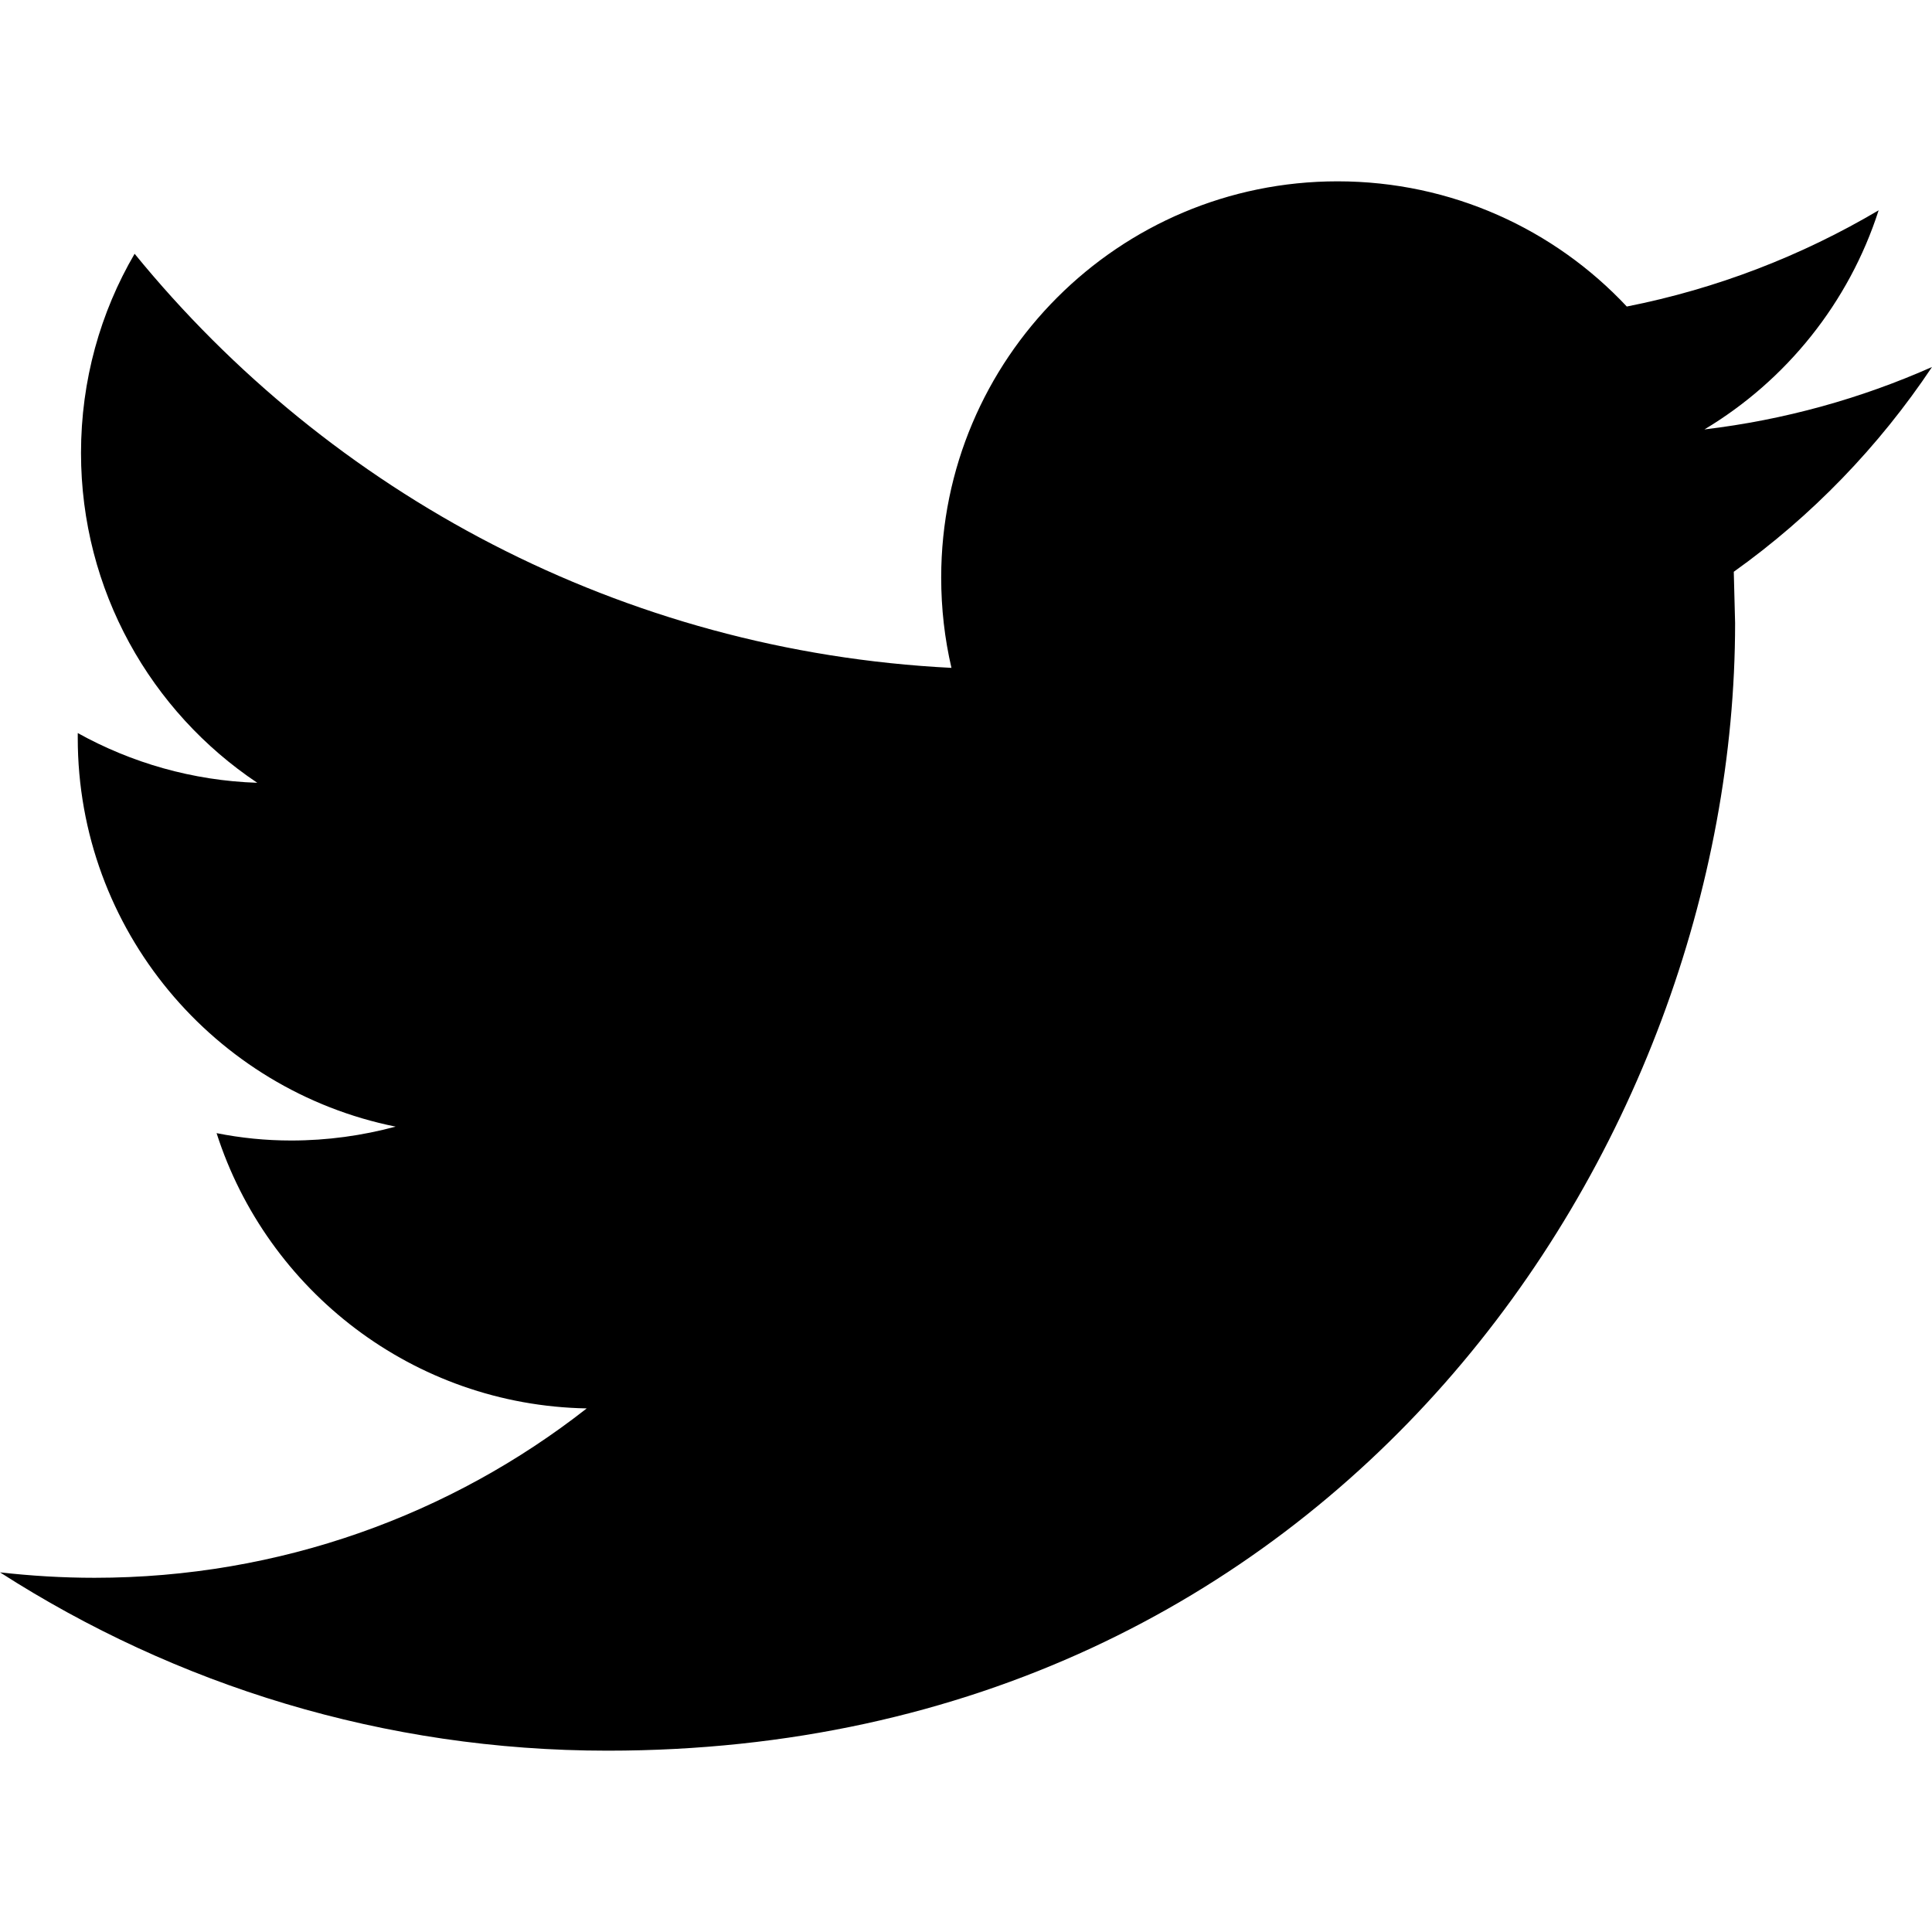
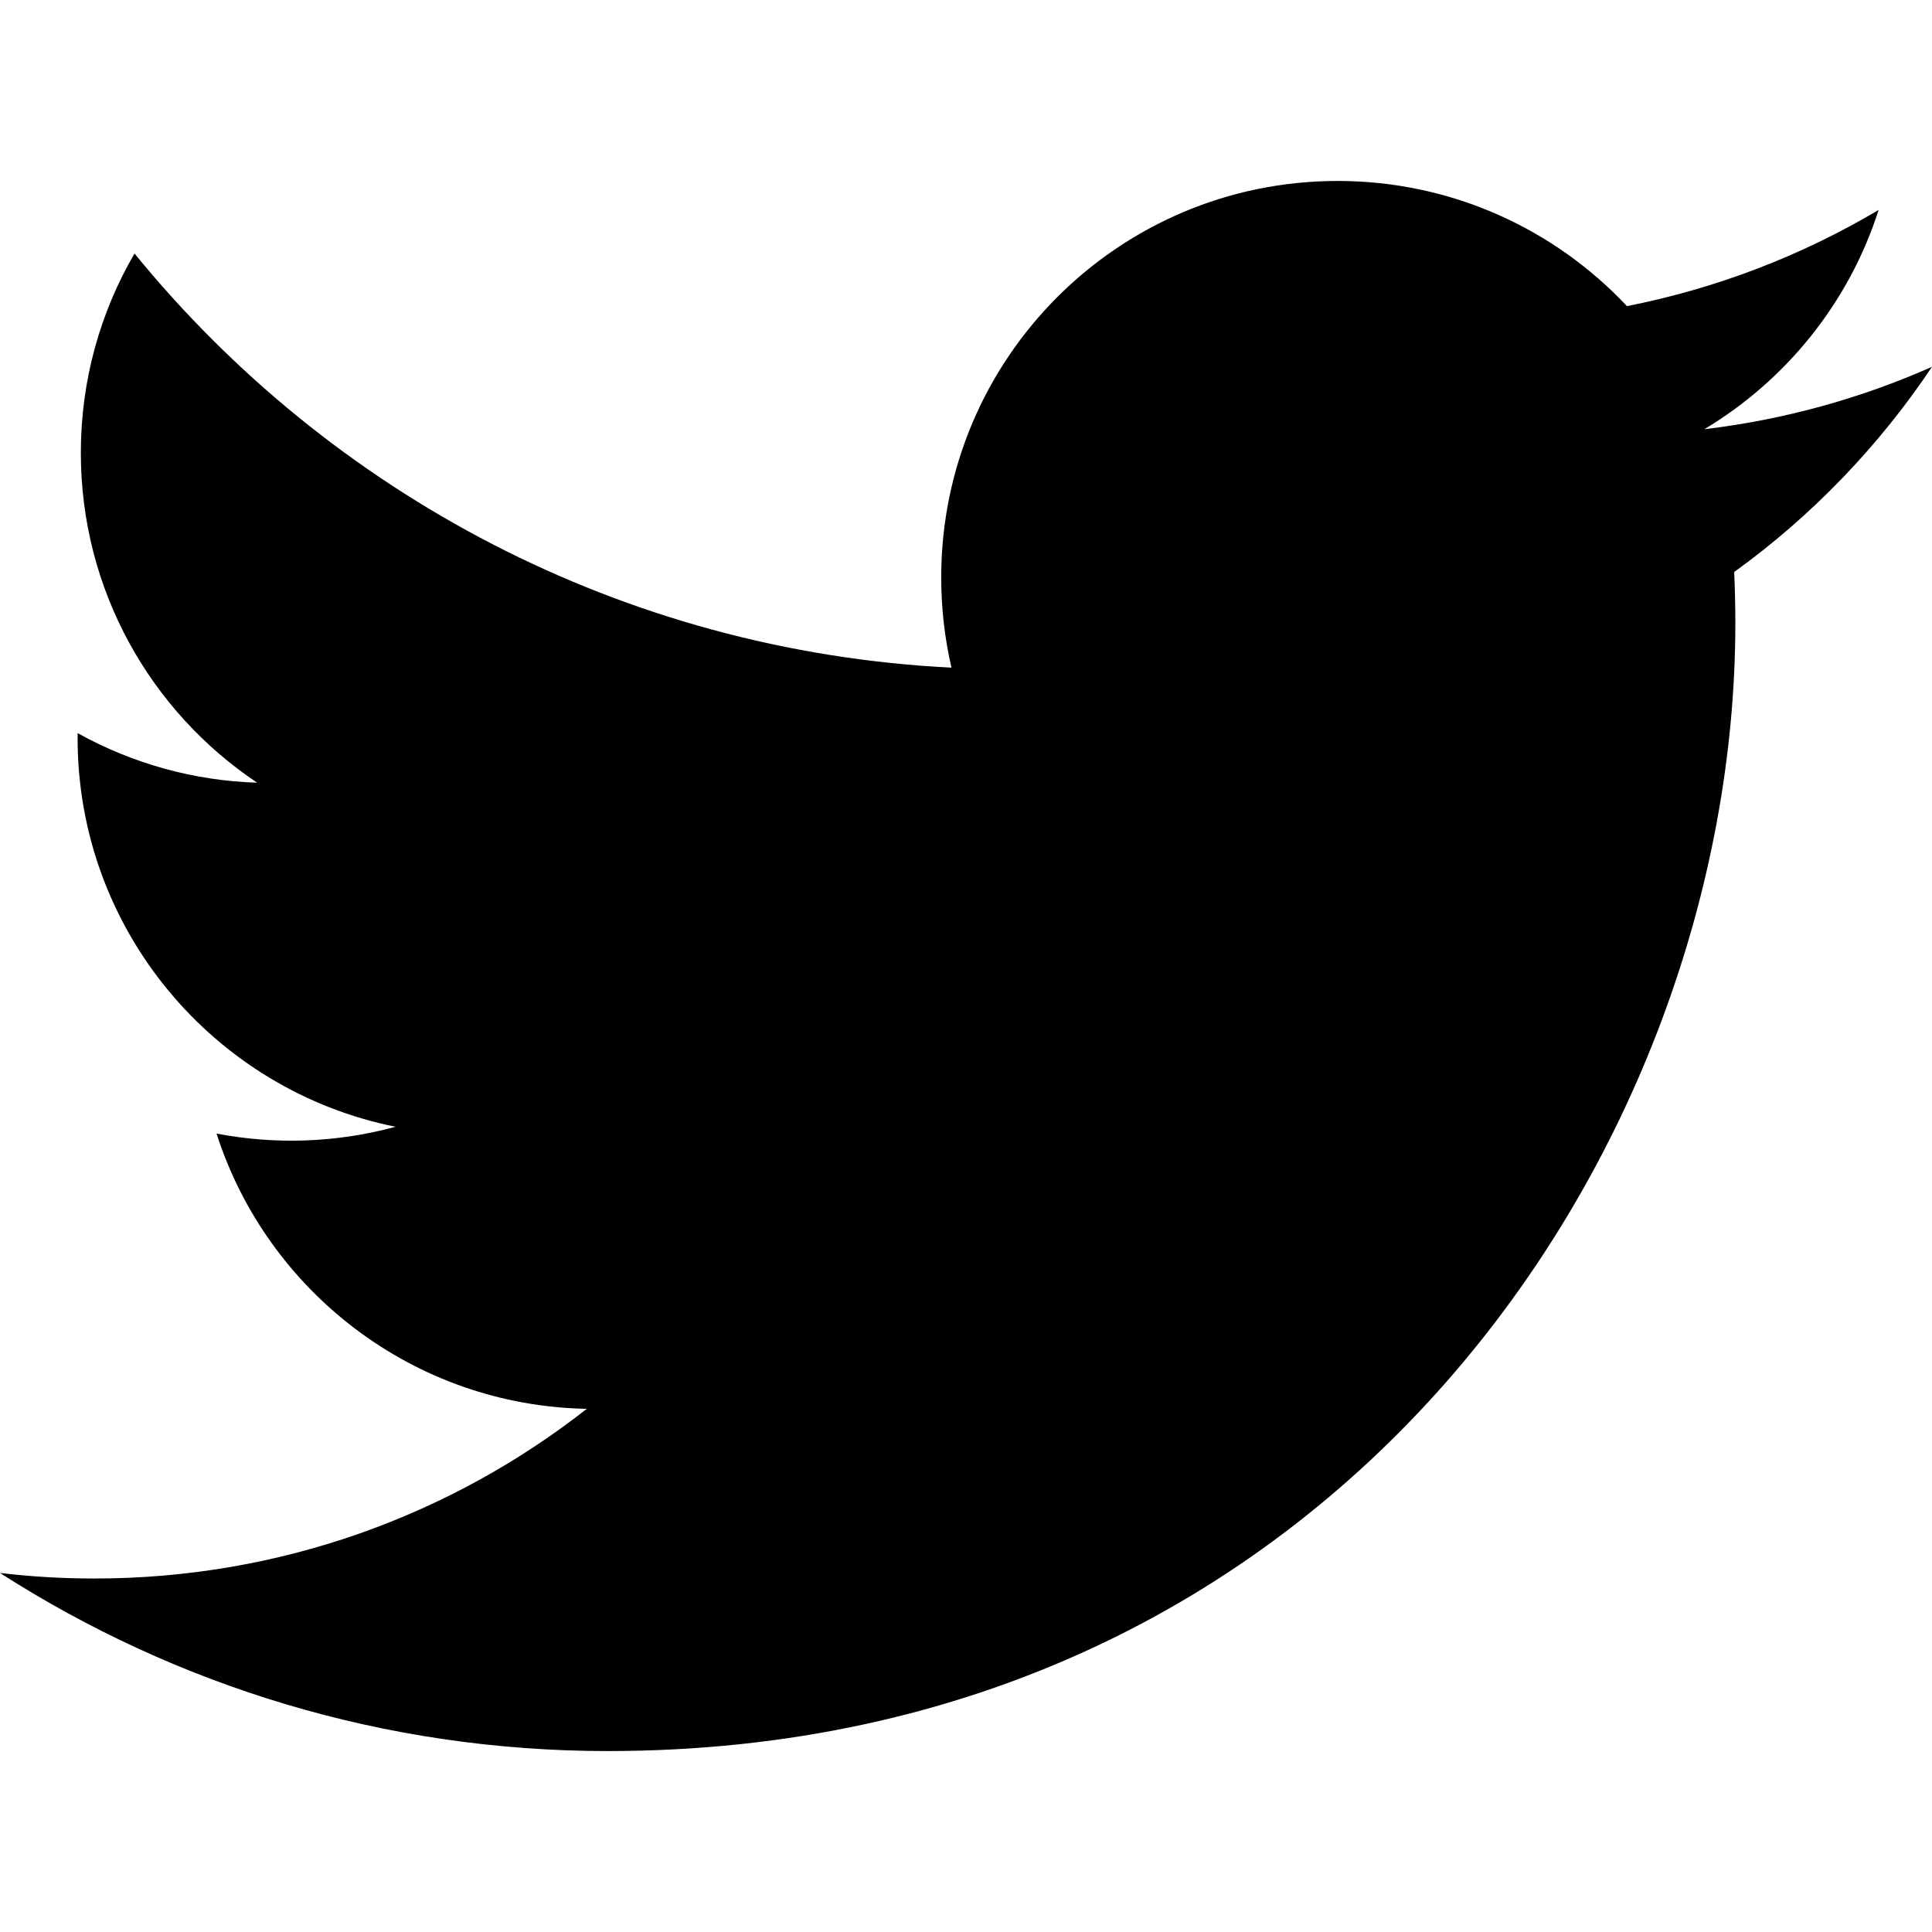
- <svg xmlns="http://www.w3.org/2000/svg" id="layer" viewBox="0 0 612 612">
-   <path d="M612 116.258c-22.525 9.98-46.694 16.75-72.088 19.772 25.93-15.527 45.777-40.155 55.184-69.41-24.322 14.378-51.17 24.82-79.775 30.48-22.906-24.438-55.49-39.66-91.63-39.66-69.333 0-125.55 56.218-125.55 125.514 0 9.828 1.11 19.427 3.25 28.606-104.325-5.24-196.834-55.223-258.75-131.174-10.822 18.51-16.98 40.078-16.98 63.1 0 43.56 22.182 81.994 55.836 104.48-20.575-.688-39.926-6.348-56.867-15.756v1.568c0 60.806 43.29 111.554 100.692 123.104-10.517 2.83-21.607 4.398-33.08 4.398-8.107 0-15.947-.803-23.634-2.333 15.985 49.907 62.336 86.2 117.253 87.194-42.946 33.655-97.098 53.656-155.915 53.656-10.134 0-20.116-.612-29.944-1.72 55.568 35.68 121.537 56.484 192.44 56.484 230.947 0 357.187-191.29 357.187-357.188l-.42-16.253C573.87 163.525 595.21 141.42 612 116.257z" />
+ <svg xmlns="http://www.w3.org/2000/svg" width="512" height="512" viewBox="0 0 512.002 512.002" id="logo">
+   <path d="M512.002 97.21c-18.84 8.355-39.082 14.002-60.33 16.54 21.686-13 38.342-33.584 46.186-58.114a210.275 210.275 0 0 1-66.705 25.49c-19.16-20.415-46.46-33.17-76.674-33.17-58.014 0-105.045 47.03-105.045 105.04 0 8.232.93 16.25 2.72 23.938-87.3-4.382-164.7-46.2-216.51-109.753-9.04 15.517-14.222 33.56-14.222 52.81 0 36.446 18.544 68.598 46.73 87.435a104.587 104.587 0 0 1-47.577-13.14c-.01.44-.01.88-.01 1.322 0 50.894 36.21 93.348 84.26 103a105.19 105.19 0 0 1-47.437 1.799c13.37 41.73 52.16 72.104 98.126 72.95-35.95 28.175-81.243 44.966-130.458 44.966-8.48 0-16.84-.495-25.06-1.47 46.486 29.807 101.7 47.197 161.02 47.197 193.21 0 298.87-160.063 298.87-298.873 0-4.554-.105-9.084-.306-13.59 20.526-14.81 38.335-33.31 52.417-54.373z" />
</svg>
